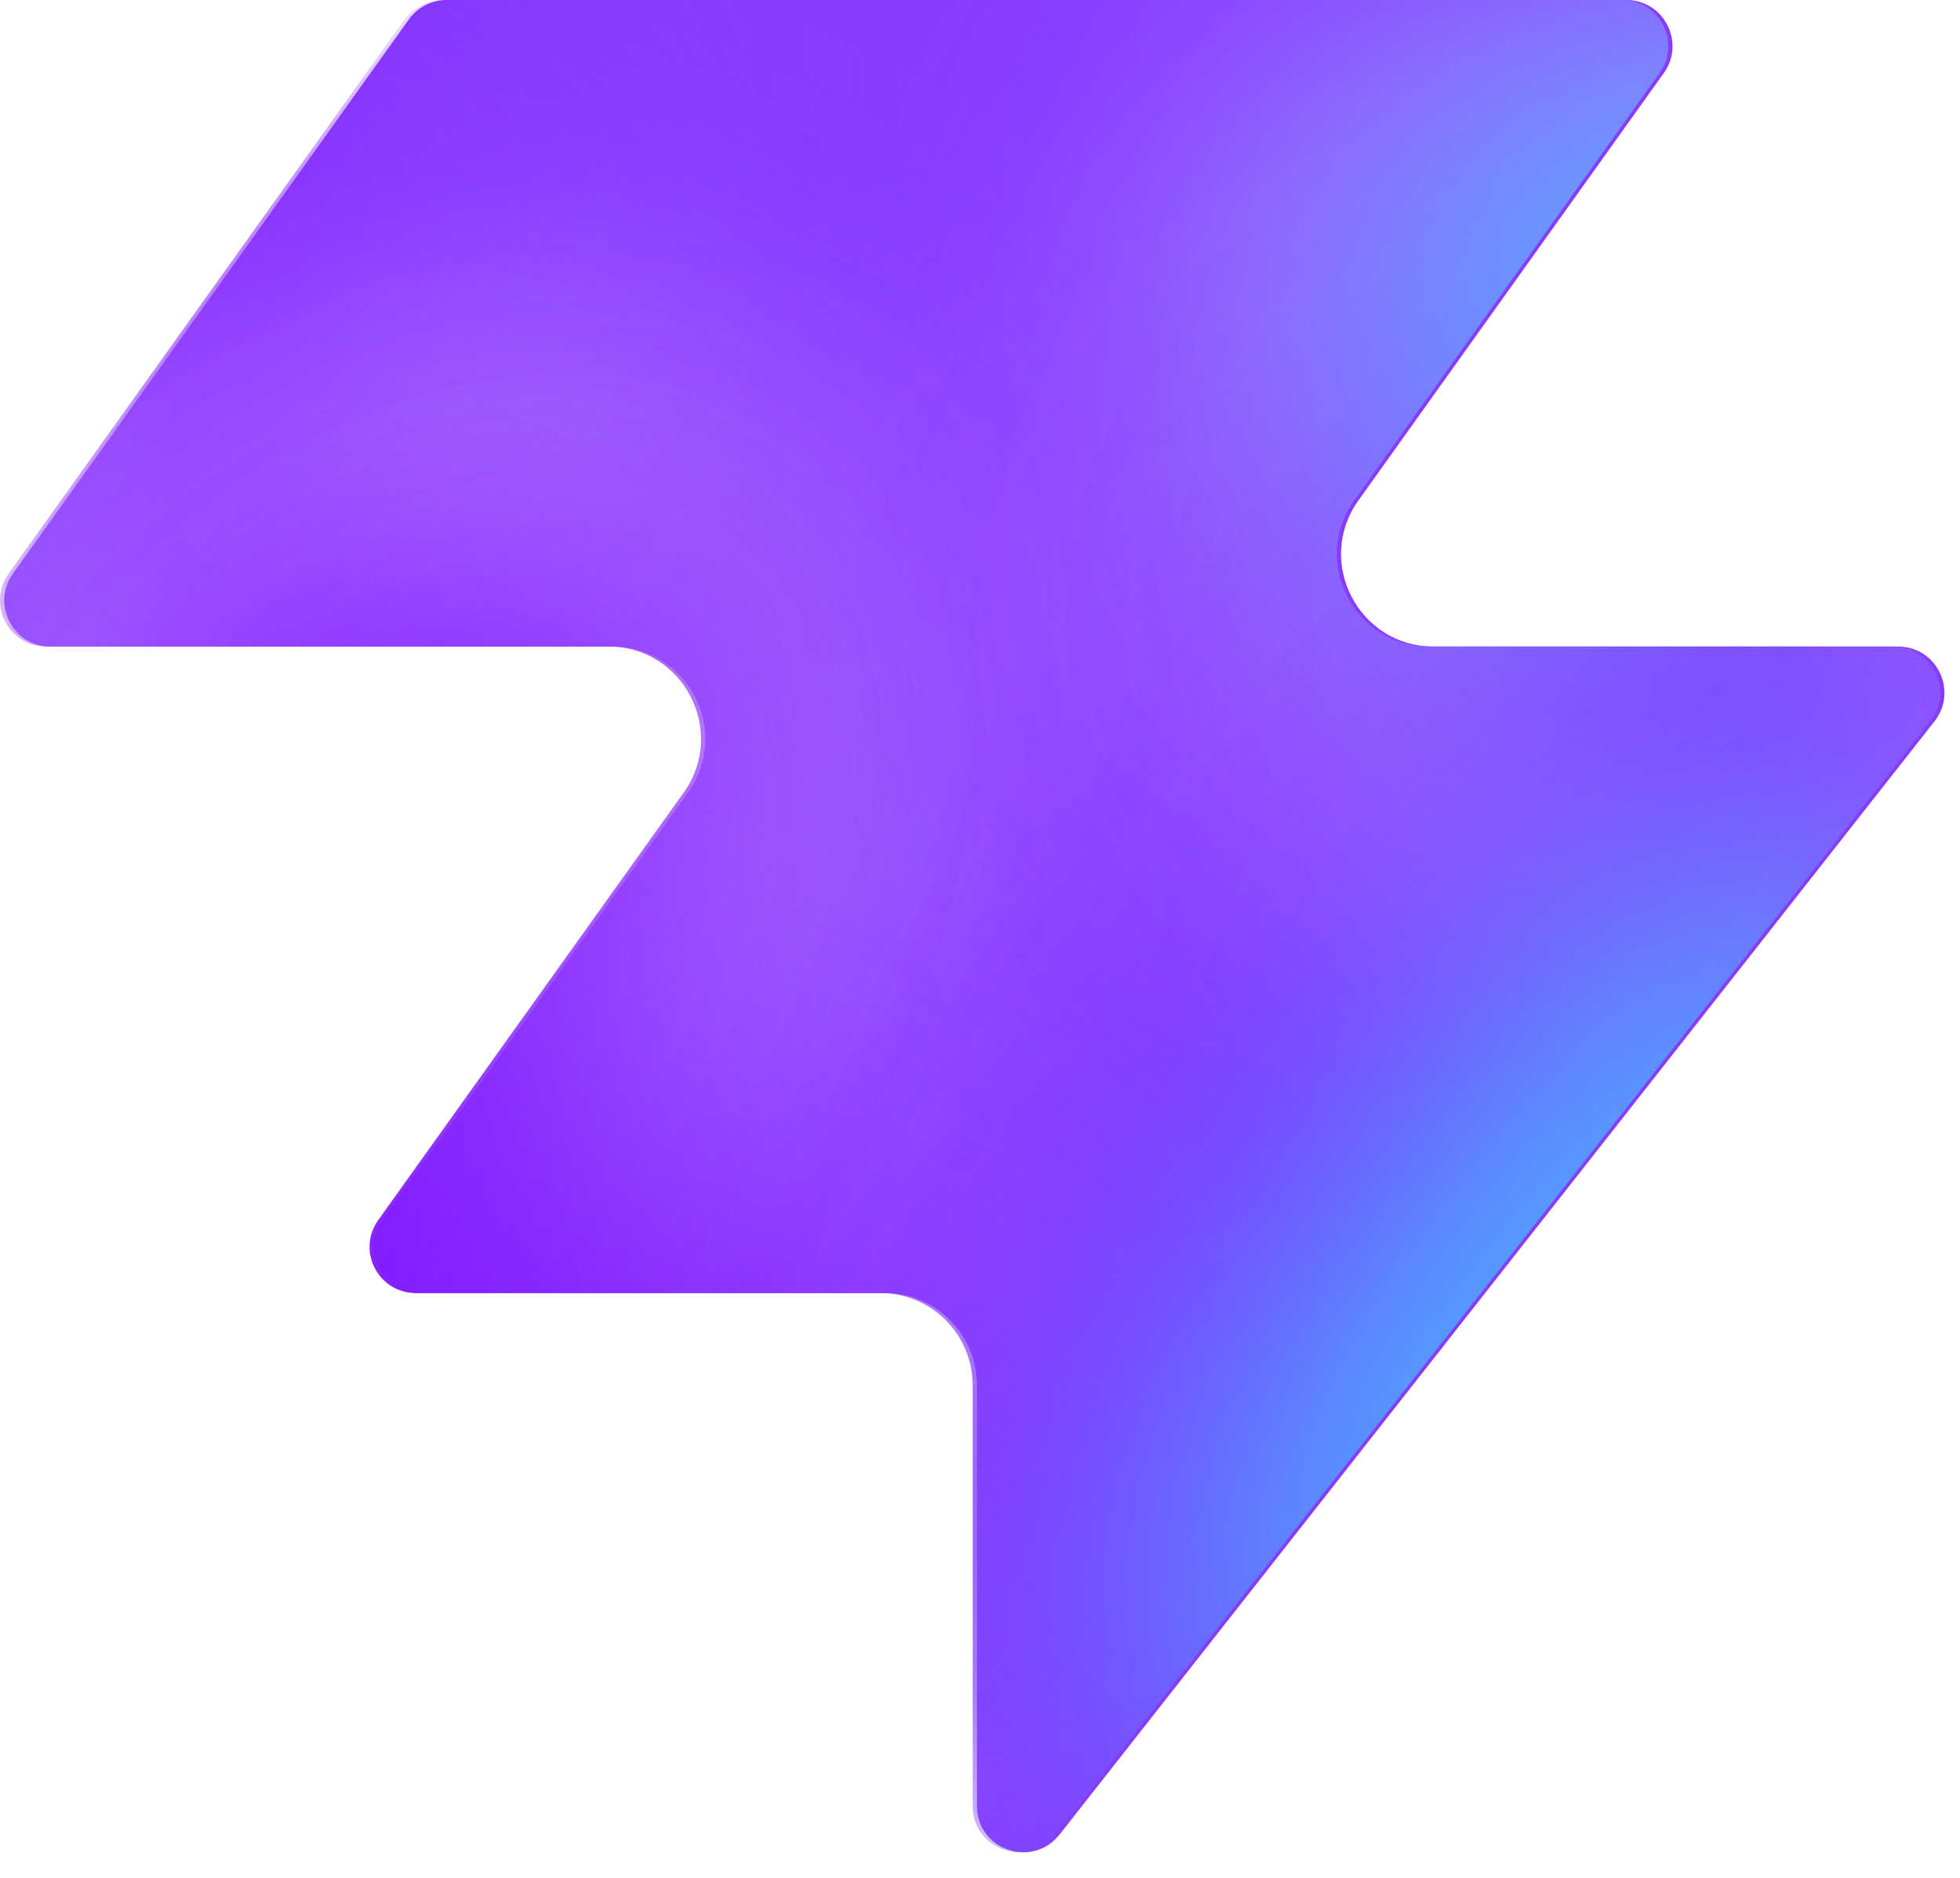
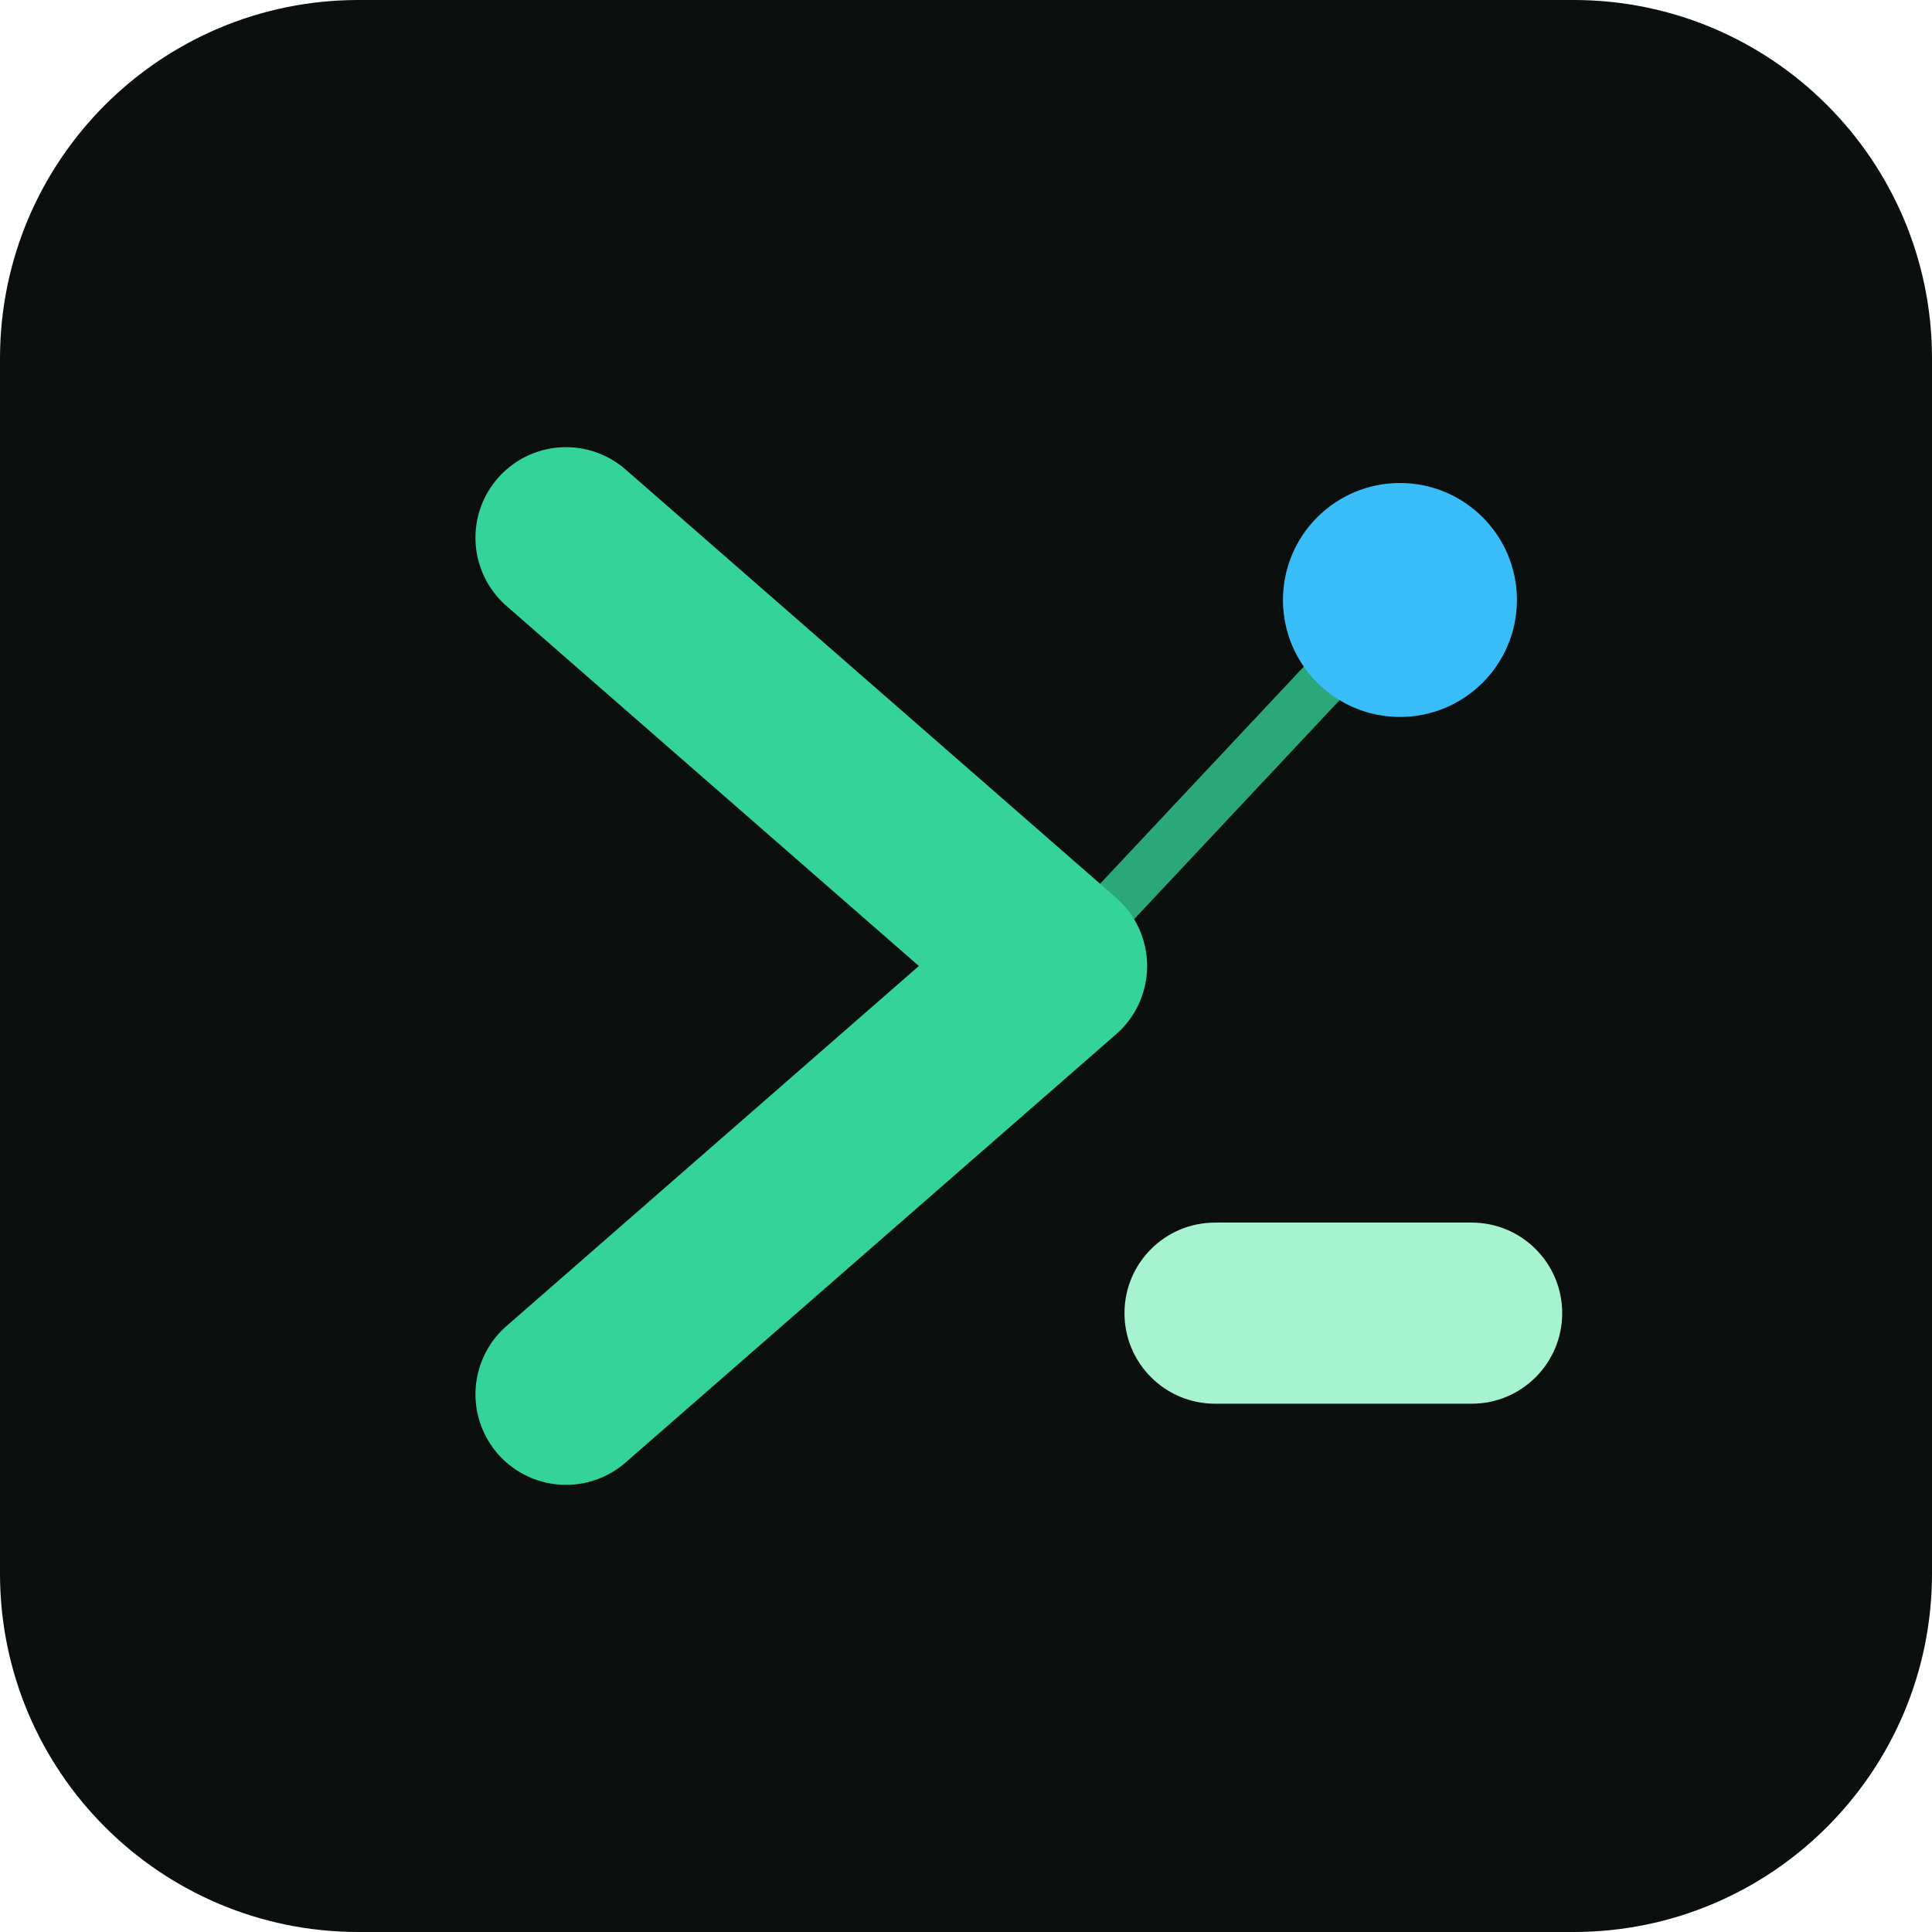
- <svg xmlns="http://www.w3.org/2000/svg" width="48" height="46" fill="none" viewBox="0 0 48 46">
-   <path fill="#863bff" d="M25.946 44.938c-.664.845-2.021.375-2.021-.698V33.937a2.26 2.26 0 0 0-2.262-2.262H10.287c-.92 0-1.456-1.04-.92-1.788l7.48-10.471c1.07-1.497 0-3.578-1.842-3.578H1.237c-.92 0-1.456-1.04-.92-1.788L10.013.474c.214-.297.556-.474.92-.474h28.894c.92 0 1.456 1.04.92 1.788l-7.48 10.471c-1.07 1.498 0 3.579 1.842 3.579h11.377c.943 0 1.473 1.088.89 1.83L25.947 44.94z" style="fill:#863bff;fill:color(display-p3 .525 .23 1);fill-opacity:1" />
-   <mask id="a" width="48" height="46" x="0" y="0" maskUnits="userSpaceOnUse" style="mask-type:alpha">
-     <path fill="#000" d="M25.842 44.938c-.664.844-2.021.375-2.021-.698V33.937a2.26 2.26 0 0 0-2.262-2.262H10.183c-.92 0-1.456-1.04-.92-1.788l7.48-10.471c1.07-1.498 0-3.579-1.842-3.579H1.133c-.92 0-1.456-1.04-.92-1.787L9.91.473c.214-.297.556-.474.92-.474h28.894c.92 0 1.456 1.04.92 1.788l-7.48 10.471c-1.07 1.498 0 3.578 1.842 3.578h11.377c.943 0 1.473 1.088.89 1.832L25.843 44.94z" style="fill:#000;fill-opacity:1" />
-   </mask>
-   <g mask="url(#a)">
-     <g filter="url(#b)">
-       <ellipse cx="5.508" cy="14.704" fill="#ede6ff" rx="5.508" ry="14.704" style="fill:#ede6ff;fill:color(display-p3 .927 .903 1);fill-opacity:1" transform="matrix(.00324 1 1 -.00324 -4.47 31.516)" />
-     </g>
-     <g filter="url(#c)">
-       <ellipse cx="10.399" cy="29.851" fill="#ede6ff" rx="10.399" ry="29.851" style="fill:#ede6ff;fill:color(display-p3 .927 .903 1);fill-opacity:1" transform="matrix(.00324 1 1 -.00324 -39.328 7.883)" />
-     </g>
-     <g filter="url(#d)">
-       <ellipse cx="5.508" cy="30.487" fill="#7e14ff" rx="5.508" ry="30.487" style="fill:#7e14ff;fill:color(display-p3 .492 .077 1);fill-opacity:1" transform="rotate(89.814 -25.913 -14.639)scale(1 -1)" />
-     </g>
-     <g filter="url(#e)">
-       <ellipse cx="5.508" cy="30.599" fill="#7e14ff" rx="5.508" ry="30.599" style="fill:#7e14ff;fill:color(display-p3 .492 .077 1);fill-opacity:1" transform="rotate(89.814 -32.644 -3.334)scale(1 -1)" />
-     </g>
-     <g filter="url(#f)">
-       <ellipse cx="5.508" cy="30.599" fill="#7e14ff" rx="5.508" ry="30.599" style="fill:#7e14ff;fill:color(display-p3 .492 .077 1);fill-opacity:1" transform="matrix(.00324 1 1 -.00324 -34.34 30.47)" />
-     </g>
-     <g filter="url(#g)">
-       <ellipse cx="14.072" cy="22.078" fill="#ede6ff" rx="14.072" ry="22.078" style="fill:#ede6ff;fill:color(display-p3 .927 .903 1);fill-opacity:1" transform="rotate(93.35 24.506 48.493)scale(-1 1)" />
-     </g>
-     <g filter="url(#h)">
-       <ellipse cx="3.47" cy="21.501" fill="#7e14ff" rx="3.47" ry="21.501" style="fill:#7e14ff;fill:color(display-p3 .492 .077 1);fill-opacity:1" transform="rotate(89.009 28.708 47.59)scale(-1 1)" />
-     </g>
-     <g filter="url(#i)">
-       <ellipse cx="3.47" cy="21.501" fill="#7e14ff" rx="3.47" ry="21.501" style="fill:#7e14ff;fill:color(display-p3 .492 .077 1);fill-opacity:1" transform="rotate(89.009 28.708 47.59)scale(-1 1)" />
-     </g>
-     <g filter="url(#j)">
-       <ellipse cx=".387" cy="8.972" fill="#7e14ff" rx="4.407" ry="29.108" style="fill:#7e14ff;fill:color(display-p3 .492 .077 1);fill-opacity:1" transform="rotate(39.51 .387 8.972)" />
-     </g>
-     <g filter="url(#k)">
-       <ellipse cx="47.523" cy="-6.092" fill="#7e14ff" rx="4.407" ry="29.108" style="fill:#7e14ff;fill:color(display-p3 .492 .077 1);fill-opacity:1" transform="rotate(37.892 47.523 -6.092)" />
-     </g>
-     <g filter="url(#l)">
-       <ellipse cx="41.412" cy="6.333" fill="#47bfff" rx="5.971" ry="9.665" style="fill:#47bfff;fill:color(display-p3 .28 .748 1);fill-opacity:1" transform="rotate(37.892 41.412 6.333)" />
-     </g>
-     <g filter="url(#m)">
-       <ellipse cx="-1.879" cy="38.332" fill="#7e14ff" rx="4.407" ry="29.108" style="fill:#7e14ff;fill:color(display-p3 .492 .077 1);fill-opacity:1" transform="rotate(37.892 -1.88 38.332)" />
-     </g>
-     <g filter="url(#n)">
-       <ellipse cx="-1.879" cy="38.332" fill="#7e14ff" rx="4.407" ry="29.108" style="fill:#7e14ff;fill:color(display-p3 .492 .077 1);fill-opacity:1" transform="rotate(37.892 -1.88 38.332)" />
-     </g>
-     <g filter="url(#o)">
-       <ellipse cx="35.651" cy="29.907" fill="#7e14ff" rx="4.407" ry="29.108" style="fill:#7e14ff;fill:color(display-p3 .492 .077 1);fill-opacity:1" transform="rotate(37.892 35.651 29.907)" />
-     </g>
-     <g filter="url(#p)">
-       <ellipse cx="38.418" cy="32.4" fill="#47bfff" rx="5.971" ry="15.297" style="fill:#47bfff;fill:color(display-p3 .28 .748 1);fill-opacity:1" transform="rotate(37.892 38.418 32.4)" />
-     </g>
-   </g>
-   <defs>
-     <filter id="b" width="60.045" height="41.654" x="-19.77" y="16.149" color-interpolation-filters="sRGB" filterUnits="userSpaceOnUse">
-       <feFlood flood-opacity="0" result="BackgroundImageFix" />
-       <feBlend in="SourceGraphic" in2="BackgroundImageFix" result="shape" />
-       <feGaussianBlur result="effect1_foregroundBlur_2002_17158" stdDeviation="7.659" />
-     </filter>
-     <filter id="c" width="90.34" height="51.437" x="-54.613" y="-7.533" color-interpolation-filters="sRGB" filterUnits="userSpaceOnUse">
-       <feFlood flood-opacity="0" result="BackgroundImageFix" />
-       <feBlend in="SourceGraphic" in2="BackgroundImageFix" result="shape" />
-       <feGaussianBlur result="effect1_foregroundBlur_2002_17158" stdDeviation="7.659" />
-     </filter>
-     <filter id="d" width="79.355" height="29.4" x="-49.64" y="2.03" color-interpolation-filters="sRGB" filterUnits="userSpaceOnUse">
-       <feFlood flood-opacity="0" result="BackgroundImageFix" />
-       <feBlend in="SourceGraphic" in2="BackgroundImageFix" result="shape" />
-       <feGaussianBlur result="effect1_foregroundBlur_2002_17158" stdDeviation="4.596" />
-     </filter>
-     <filter id="e" width="79.579" height="29.4" x="-45.045" y="20.029" color-interpolation-filters="sRGB" filterUnits="userSpaceOnUse">
-       <feFlood flood-opacity="0" result="BackgroundImageFix" />
-       <feBlend in="SourceGraphic" in2="BackgroundImageFix" result="shape" />
-       <feGaussianBlur result="effect1_foregroundBlur_2002_17158" stdDeviation="4.596" />
-     </filter>
-     <filter id="f" width="79.579" height="29.4" x="-43.513" y="21.178" color-interpolation-filters="sRGB" filterUnits="userSpaceOnUse">
-       <feFlood flood-opacity="0" result="BackgroundImageFix" />
-       <feBlend in="SourceGraphic" in2="BackgroundImageFix" result="shape" />
-       <feGaussianBlur result="effect1_foregroundBlur_2002_17158" stdDeviation="4.596" />
-     </filter>
-     <filter id="g" width="74.749" height="58.852" x="15.756" y="-17.901" color-interpolation-filters="sRGB" filterUnits="userSpaceOnUse">
-       <feFlood flood-opacity="0" result="BackgroundImageFix" />
-       <feBlend in="SourceGraphic" in2="BackgroundImageFix" result="shape" />
-       <feGaussianBlur result="effect1_foregroundBlur_2002_17158" stdDeviation="7.659" />
-     </filter>
-     <filter id="h" width="61.377" height="25.362" x="23.548" y="2.284" color-interpolation-filters="sRGB" filterUnits="userSpaceOnUse">
-       <feFlood flood-opacity="0" result="BackgroundImageFix" />
-       <feBlend in="SourceGraphic" in2="BackgroundImageFix" result="shape" />
-       <feGaussianBlur result="effect1_foregroundBlur_2002_17158" stdDeviation="4.596" />
-     </filter>
-     <filter id="i" width="61.377" height="25.362" x="23.548" y="2.284" color-interpolation-filters="sRGB" filterUnits="userSpaceOnUse">
-       <feFlood flood-opacity="0" result="BackgroundImageFix" />
-       <feBlend in="SourceGraphic" in2="BackgroundImageFix" result="shape" />
-       <feGaussianBlur result="effect1_foregroundBlur_2002_17158" stdDeviation="4.596" />
-     </filter>
-     <filter id="j" width="56.045" height="63.649" x="-27.636" y="-22.853" color-interpolation-filters="sRGB" filterUnits="userSpaceOnUse">
-       <feFlood flood-opacity="0" result="BackgroundImageFix" />
-       <feBlend in="SourceGraphic" in2="BackgroundImageFix" result="shape" />
-       <feGaussianBlur result="effect1_foregroundBlur_2002_17158" stdDeviation="4.596" />
-     </filter>
-     <filter id="k" width="54.814" height="64.646" x="20.116" y="-38.415" color-interpolation-filters="sRGB" filterUnits="userSpaceOnUse">
-       <feFlood flood-opacity="0" result="BackgroundImageFix" />
-       <feBlend in="SourceGraphic" in2="BackgroundImageFix" result="shape" />
-       <feGaussianBlur result="effect1_foregroundBlur_2002_17158" stdDeviation="4.596" />
-     </filter>
-     <filter id="l" width="33.541" height="35.313" x="24.641" y="-11.323" color-interpolation-filters="sRGB" filterUnits="userSpaceOnUse">
-       <feFlood flood-opacity="0" result="BackgroundImageFix" />
-       <feBlend in="SourceGraphic" in2="BackgroundImageFix" result="shape" />
-       <feGaussianBlur result="effect1_foregroundBlur_2002_17158" stdDeviation="4.596" />
-     </filter>
-     <filter id="m" width="54.814" height="64.646" x="-29.286" y="6.009" color-interpolation-filters="sRGB" filterUnits="userSpaceOnUse">
-       <feFlood flood-opacity="0" result="BackgroundImageFix" />
-       <feBlend in="SourceGraphic" in2="BackgroundImageFix" result="shape" />
-       <feGaussianBlur result="effect1_foregroundBlur_2002_17158" stdDeviation="4.596" />
-     </filter>
-     <filter id="n" width="54.814" height="64.646" x="-29.286" y="6.009" color-interpolation-filters="sRGB" filterUnits="userSpaceOnUse">
-       <feFlood flood-opacity="0" result="BackgroundImageFix" />
-       <feBlend in="SourceGraphic" in2="BackgroundImageFix" result="shape" />
-       <feGaussianBlur result="effect1_foregroundBlur_2002_17158" stdDeviation="4.596" />
-     </filter>
-     <filter id="o" width="54.814" height="64.646" x="8.244" y="-2.416" color-interpolation-filters="sRGB" filterUnits="userSpaceOnUse">
-       <feFlood flood-opacity="0" result="BackgroundImageFix" />
-       <feBlend in="SourceGraphic" in2="BackgroundImageFix" result="shape" />
-       <feGaussianBlur result="effect1_foregroundBlur_2002_17158" stdDeviation="4.596" />
-     </filter>
-     <filter id="p" width="39.409" height="43.623" x="18.713" y="10.588" color-interpolation-filters="sRGB" filterUnits="userSpaceOnUse">
-       <feFlood flood-opacity="0" result="BackgroundImageFix" />
-       <feBlend in="SourceGraphic" in2="BackgroundImageFix" result="shape" />
-       <feGaussianBlur result="effect1_foregroundBlur_2002_17158" stdDeviation="4.596" />
-     </filter>
-   </defs>
+ <svg xmlns="http://www.w3.org/2000/svg" viewBox="0 0 1024 1024">
+   <rect width="1024" height="1024" rx="190" fill="#0b0f0d" />
+   <line x1="560" y1="512" x2="742" y2="318" stroke="#34d399" stroke-opacity="0.78" stroke-width="26" />
+   <polyline points="300,285 560,512 300,739" fill="none" stroke="#34d399" stroke-width="96" stroke-linecap="round" stroke-linejoin="round" />
+   <rect x="596" y="648" width="232" height="96" rx="48" fill="#a7f3d0" />
+   <circle cx="742" cy="318" r="62" fill="#38bdf8" />
</svg>
